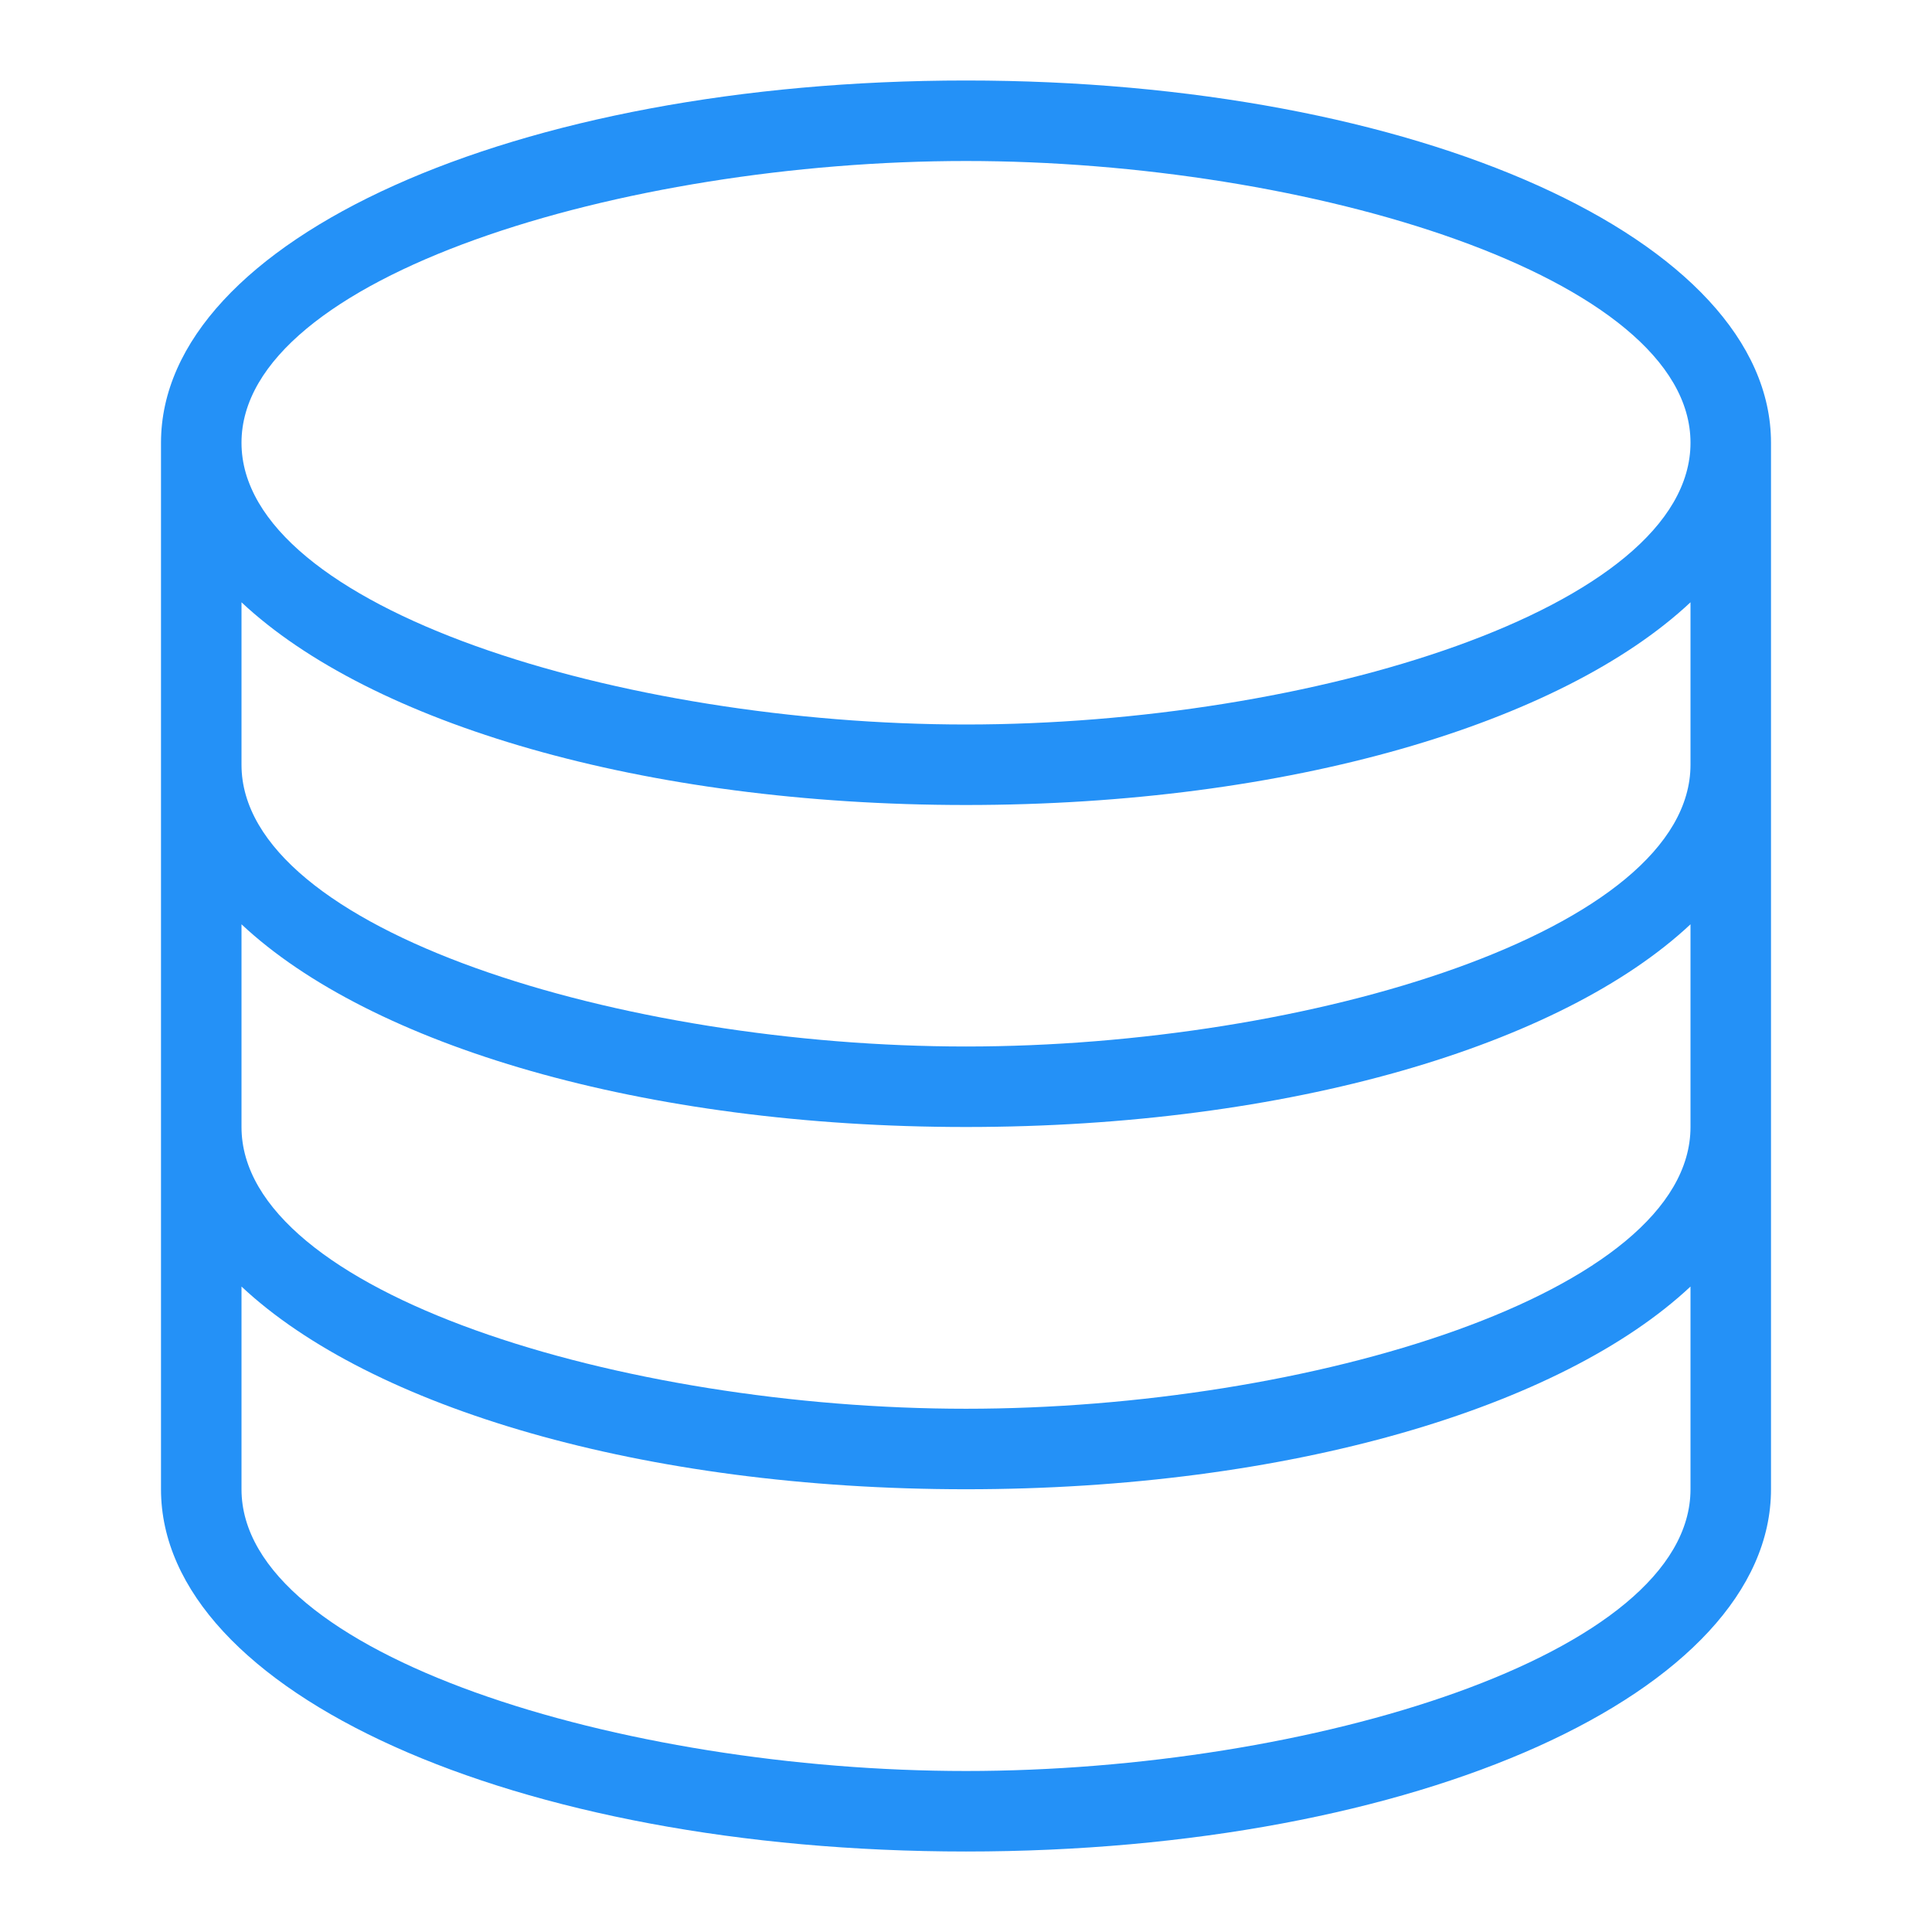
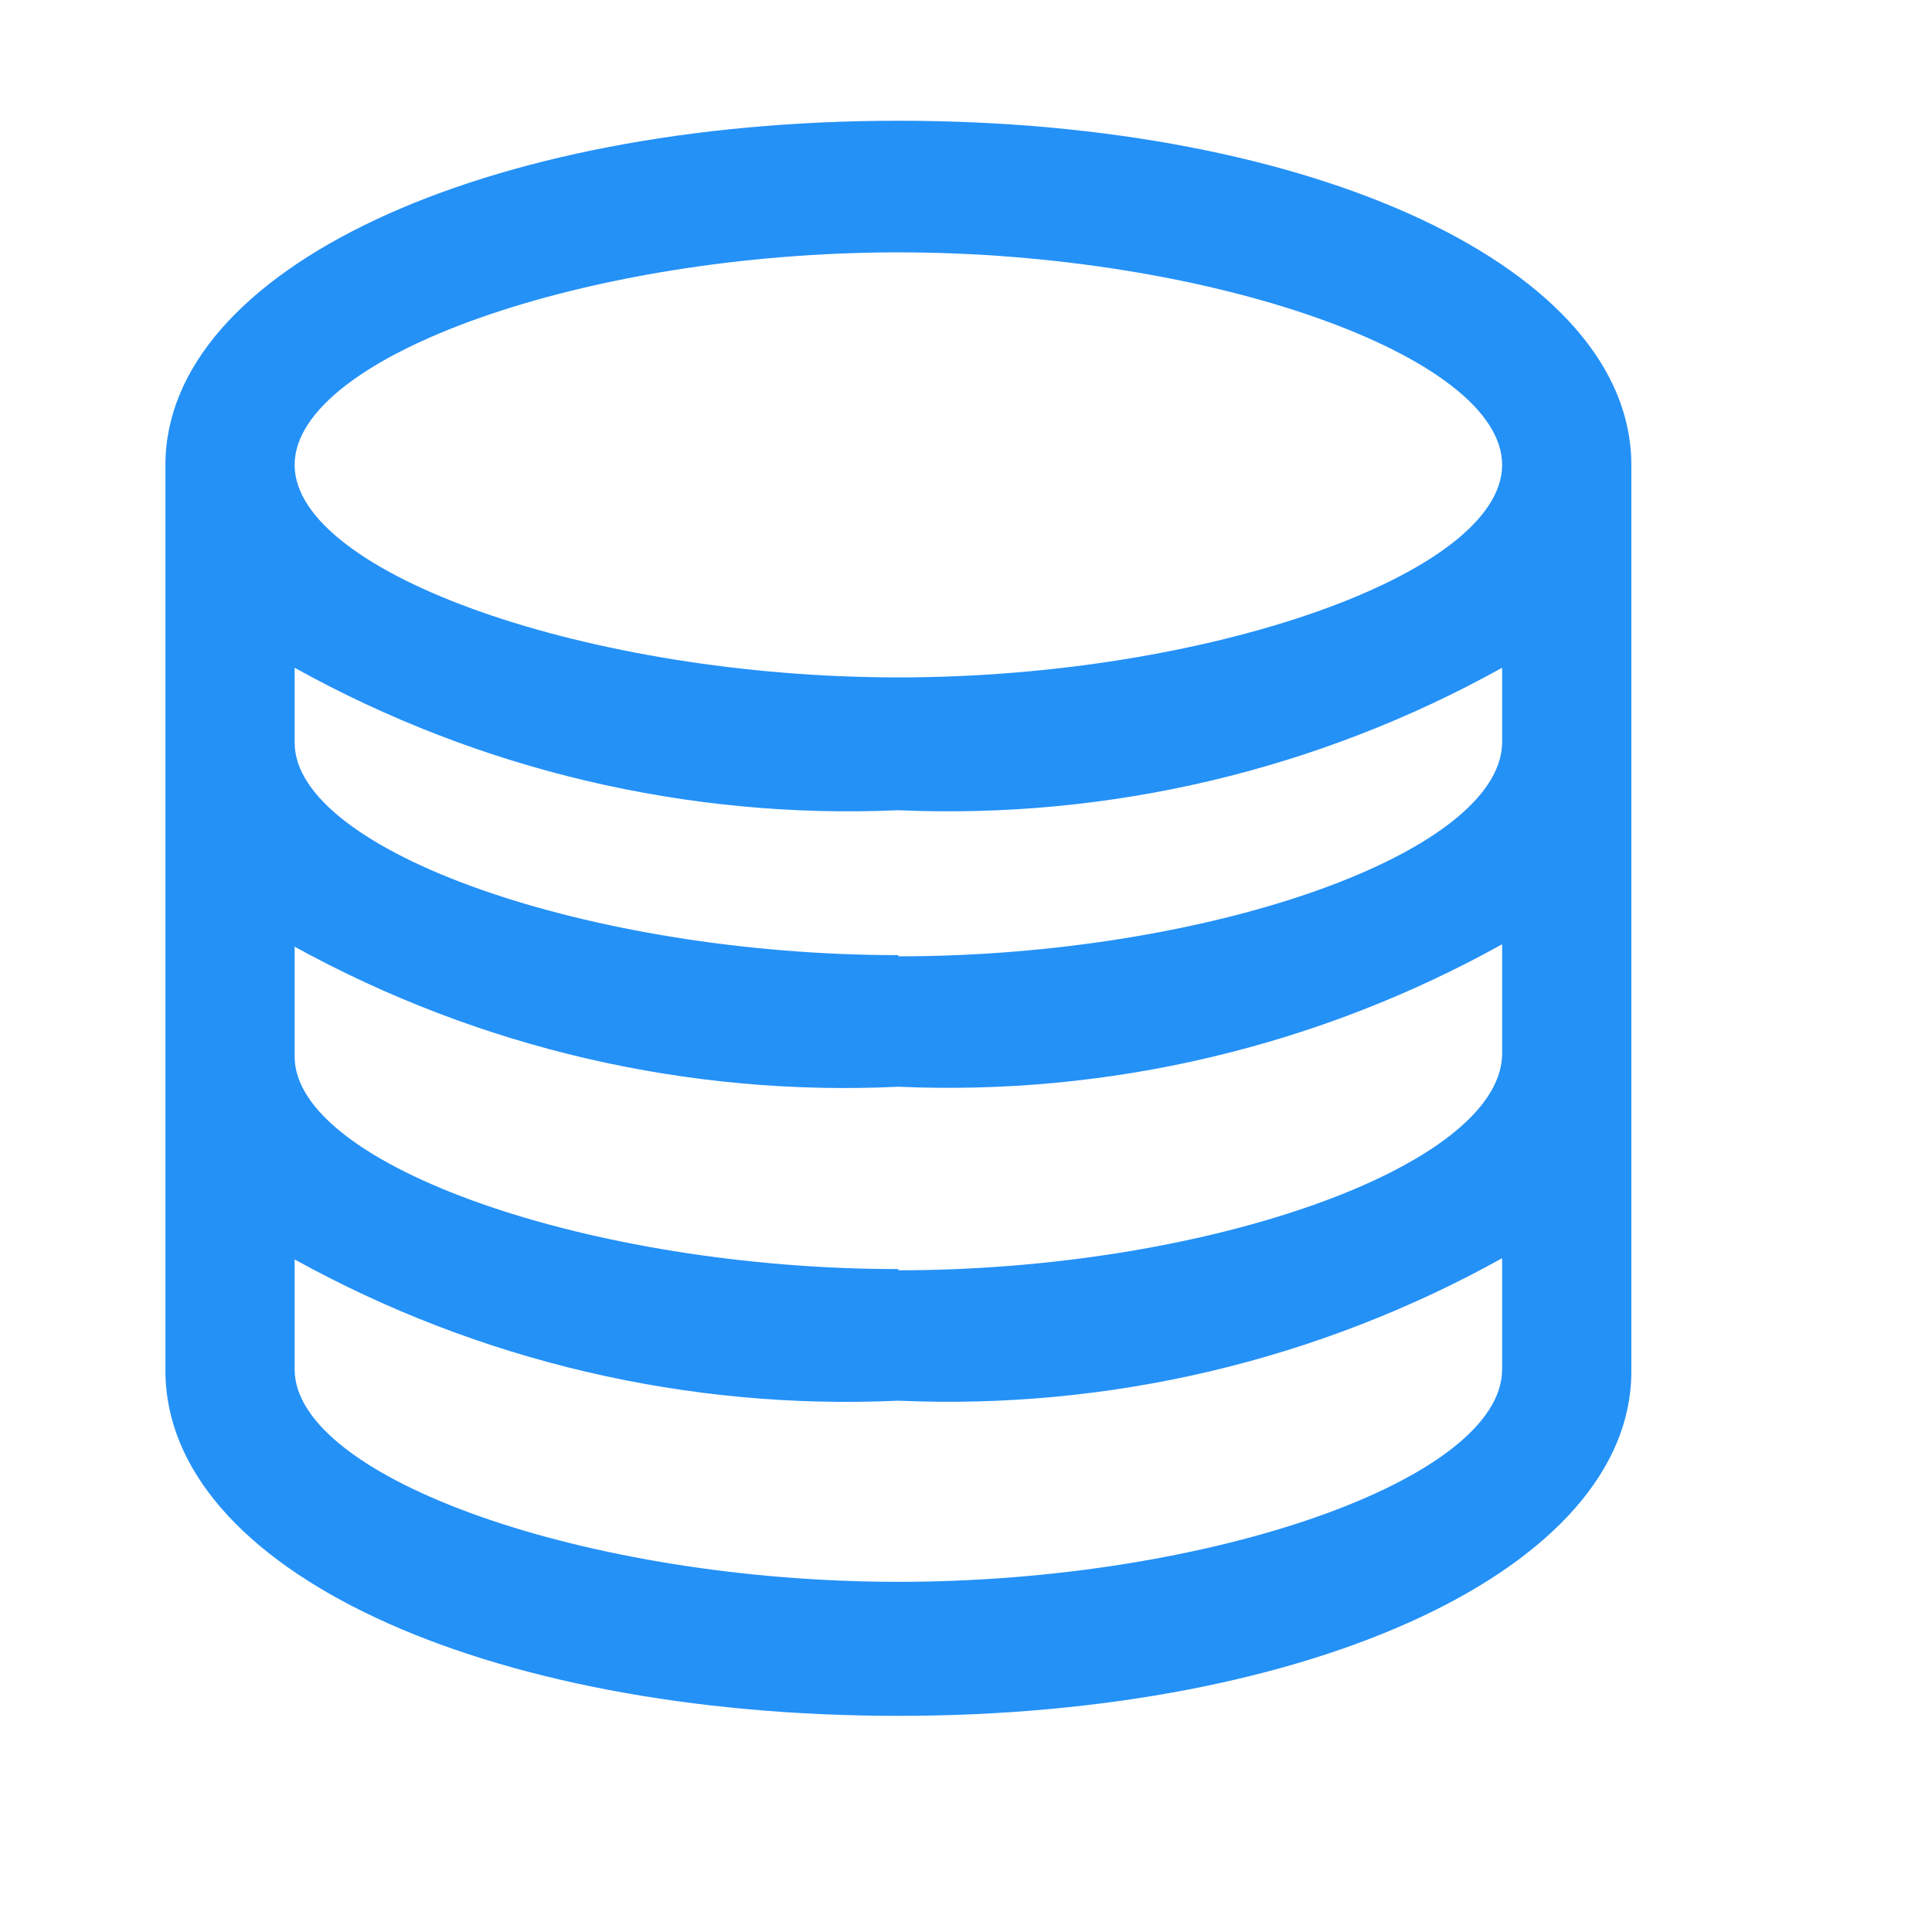
- <svg xmlns="http://www.w3.org/2000/svg" t="1539244755760" class="icon" style="" viewBox="0 0 1024 1024" version="1.1" p-id="5164" width="200" height="200">
+ <svg xmlns="http://www.w3.org/2000/svg" id="图层_1" data-name="图层 1" viewBox="0 0 16 16">
  <defs>
-     <style type="text/css" />
+     <style>.cls-1{fill:#2491f7;}</style>
  </defs>
-   <path d="M512 42.667C272.747 42.667 85.333 126.997 85.333 234.667v554.667c0 107.669 187.413 192 426.667 192s426.667-84.331 426.667-192V234.667c0-107.669-187.413-192-426.667-192z m384 554.667c0 88-202.368 149.333-384 149.333S128 685.333 128 597.333v-107.435C196.395 553.984 340.693 597.333 512 597.333s315.605-43.349 384-107.435V597.333z m0-192c0 88-202.368 149.333-384 149.333S128 493.333 128 405.333v-86.101C196.395 383.317 340.693 426.667 512 426.667s315.605-43.349 384-107.435V405.333zM512 85.333c181.632 0 384 61.333 384 149.333s-202.368 149.333-384 149.333-384-61.333-384-149.333 202.389-149.333 384-149.333z m0 853.333c-181.632 0-384-61.333-384-149.333v-107.435C196.395 745.984 340.693 789.333 512 789.333s315.605-43.349 384-107.435V789.333c0 88-202.368 149.333-384 149.333z" fill="#2491F7" p-id="5165" />
+   <path class="cls-1" d="M7.44,5.61c-2.55,0-5-.86-5-1.76s2.42-1.76,5-1.76,5,.86,5,1.76S10,5.61,7.44,5.61Zm-5,4.82a9.44,9.44,0,0,0,5,1.17,9.44,9.44,0,0,0,5-1.18v.92c0,.91-2.42,1.76-5,1.76s-5-.86-5-1.76Zm5,.08c-2.55,0-5-.86-5-1.76V7.84A9.44,9.44,0,0,0,7.44,9a9.44,9.44,0,0,0,5-1.18v.92C12.41,9.66,10,10.52,7.44,10.52Zm0-2.6c-2.55,0-5-.86-5-1.76V5.53a9.44,9.44,0,0,0,5,1.18,9.44,9.44,0,0,0,5-1.18v.63C12.41,7.07,10,7.92,7.44,7.92ZM7.44,1C4,1,1.37,2.23,1.37,3.85v7.5C1.37,13,4,14.21,7.44,14.21s6.07-1.23,6.07-2.85V3.85C13.51,2.23,10.9,1,7.44,1Z" />
</svg>
